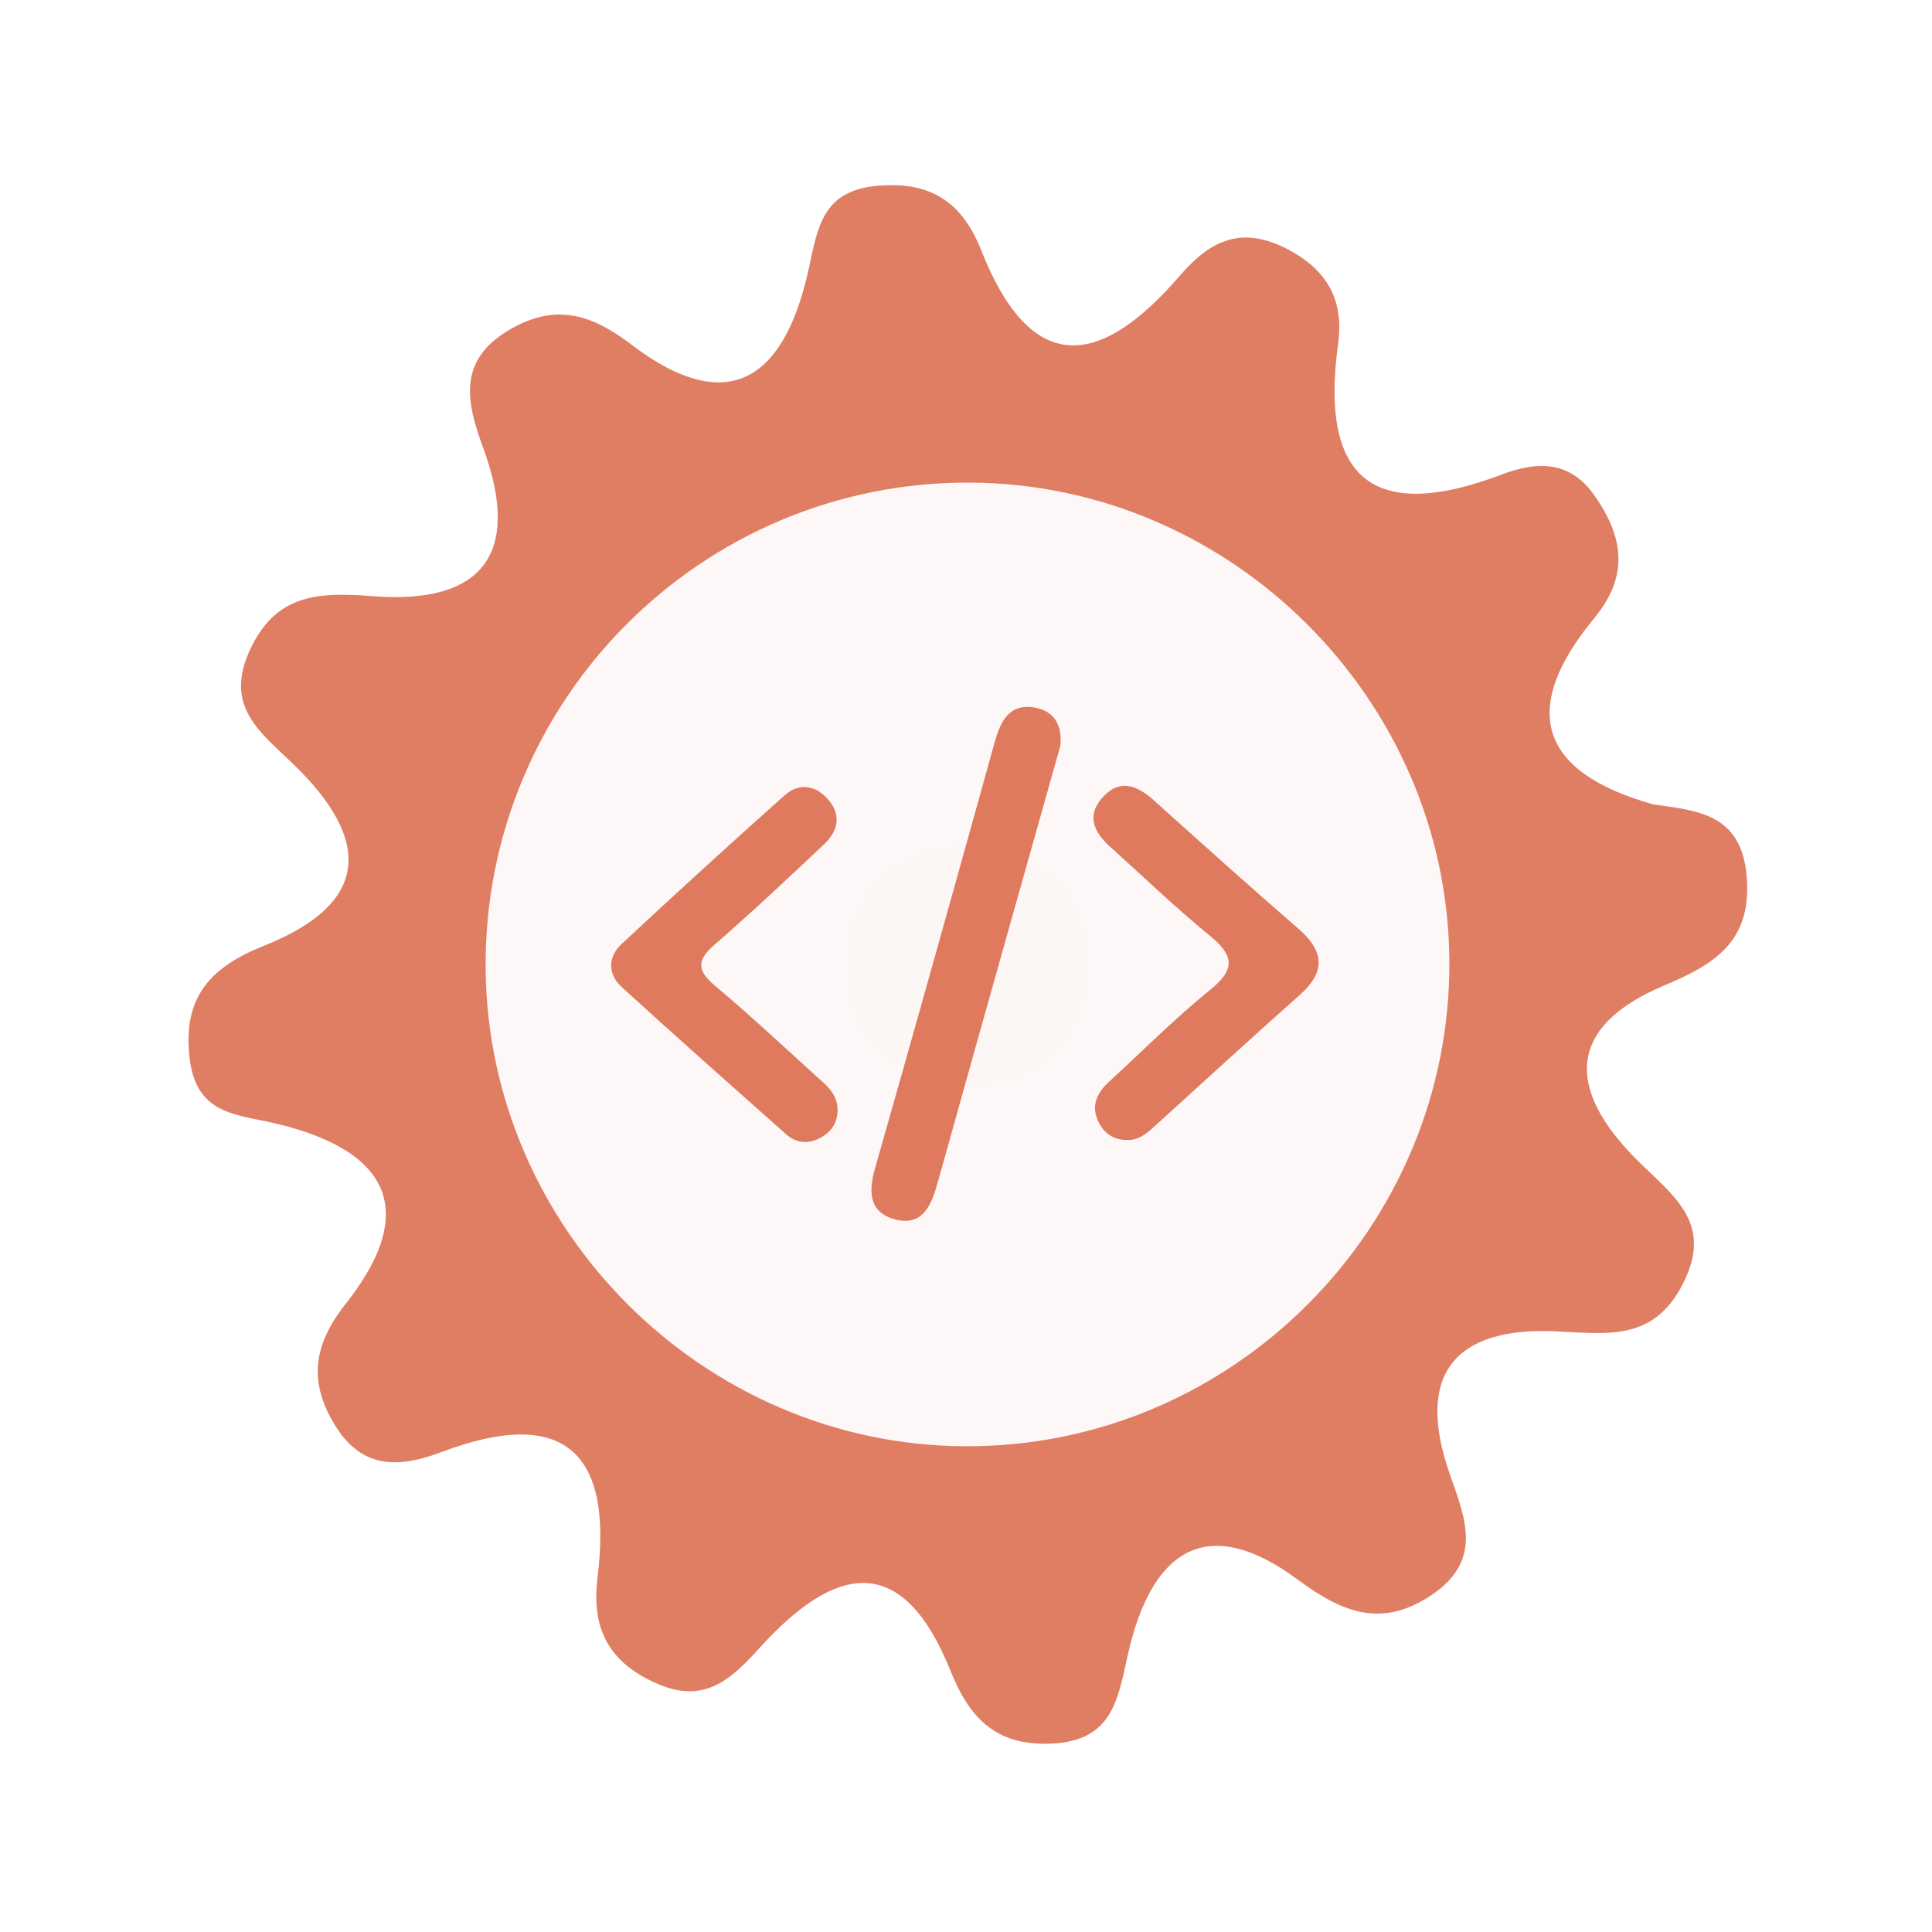
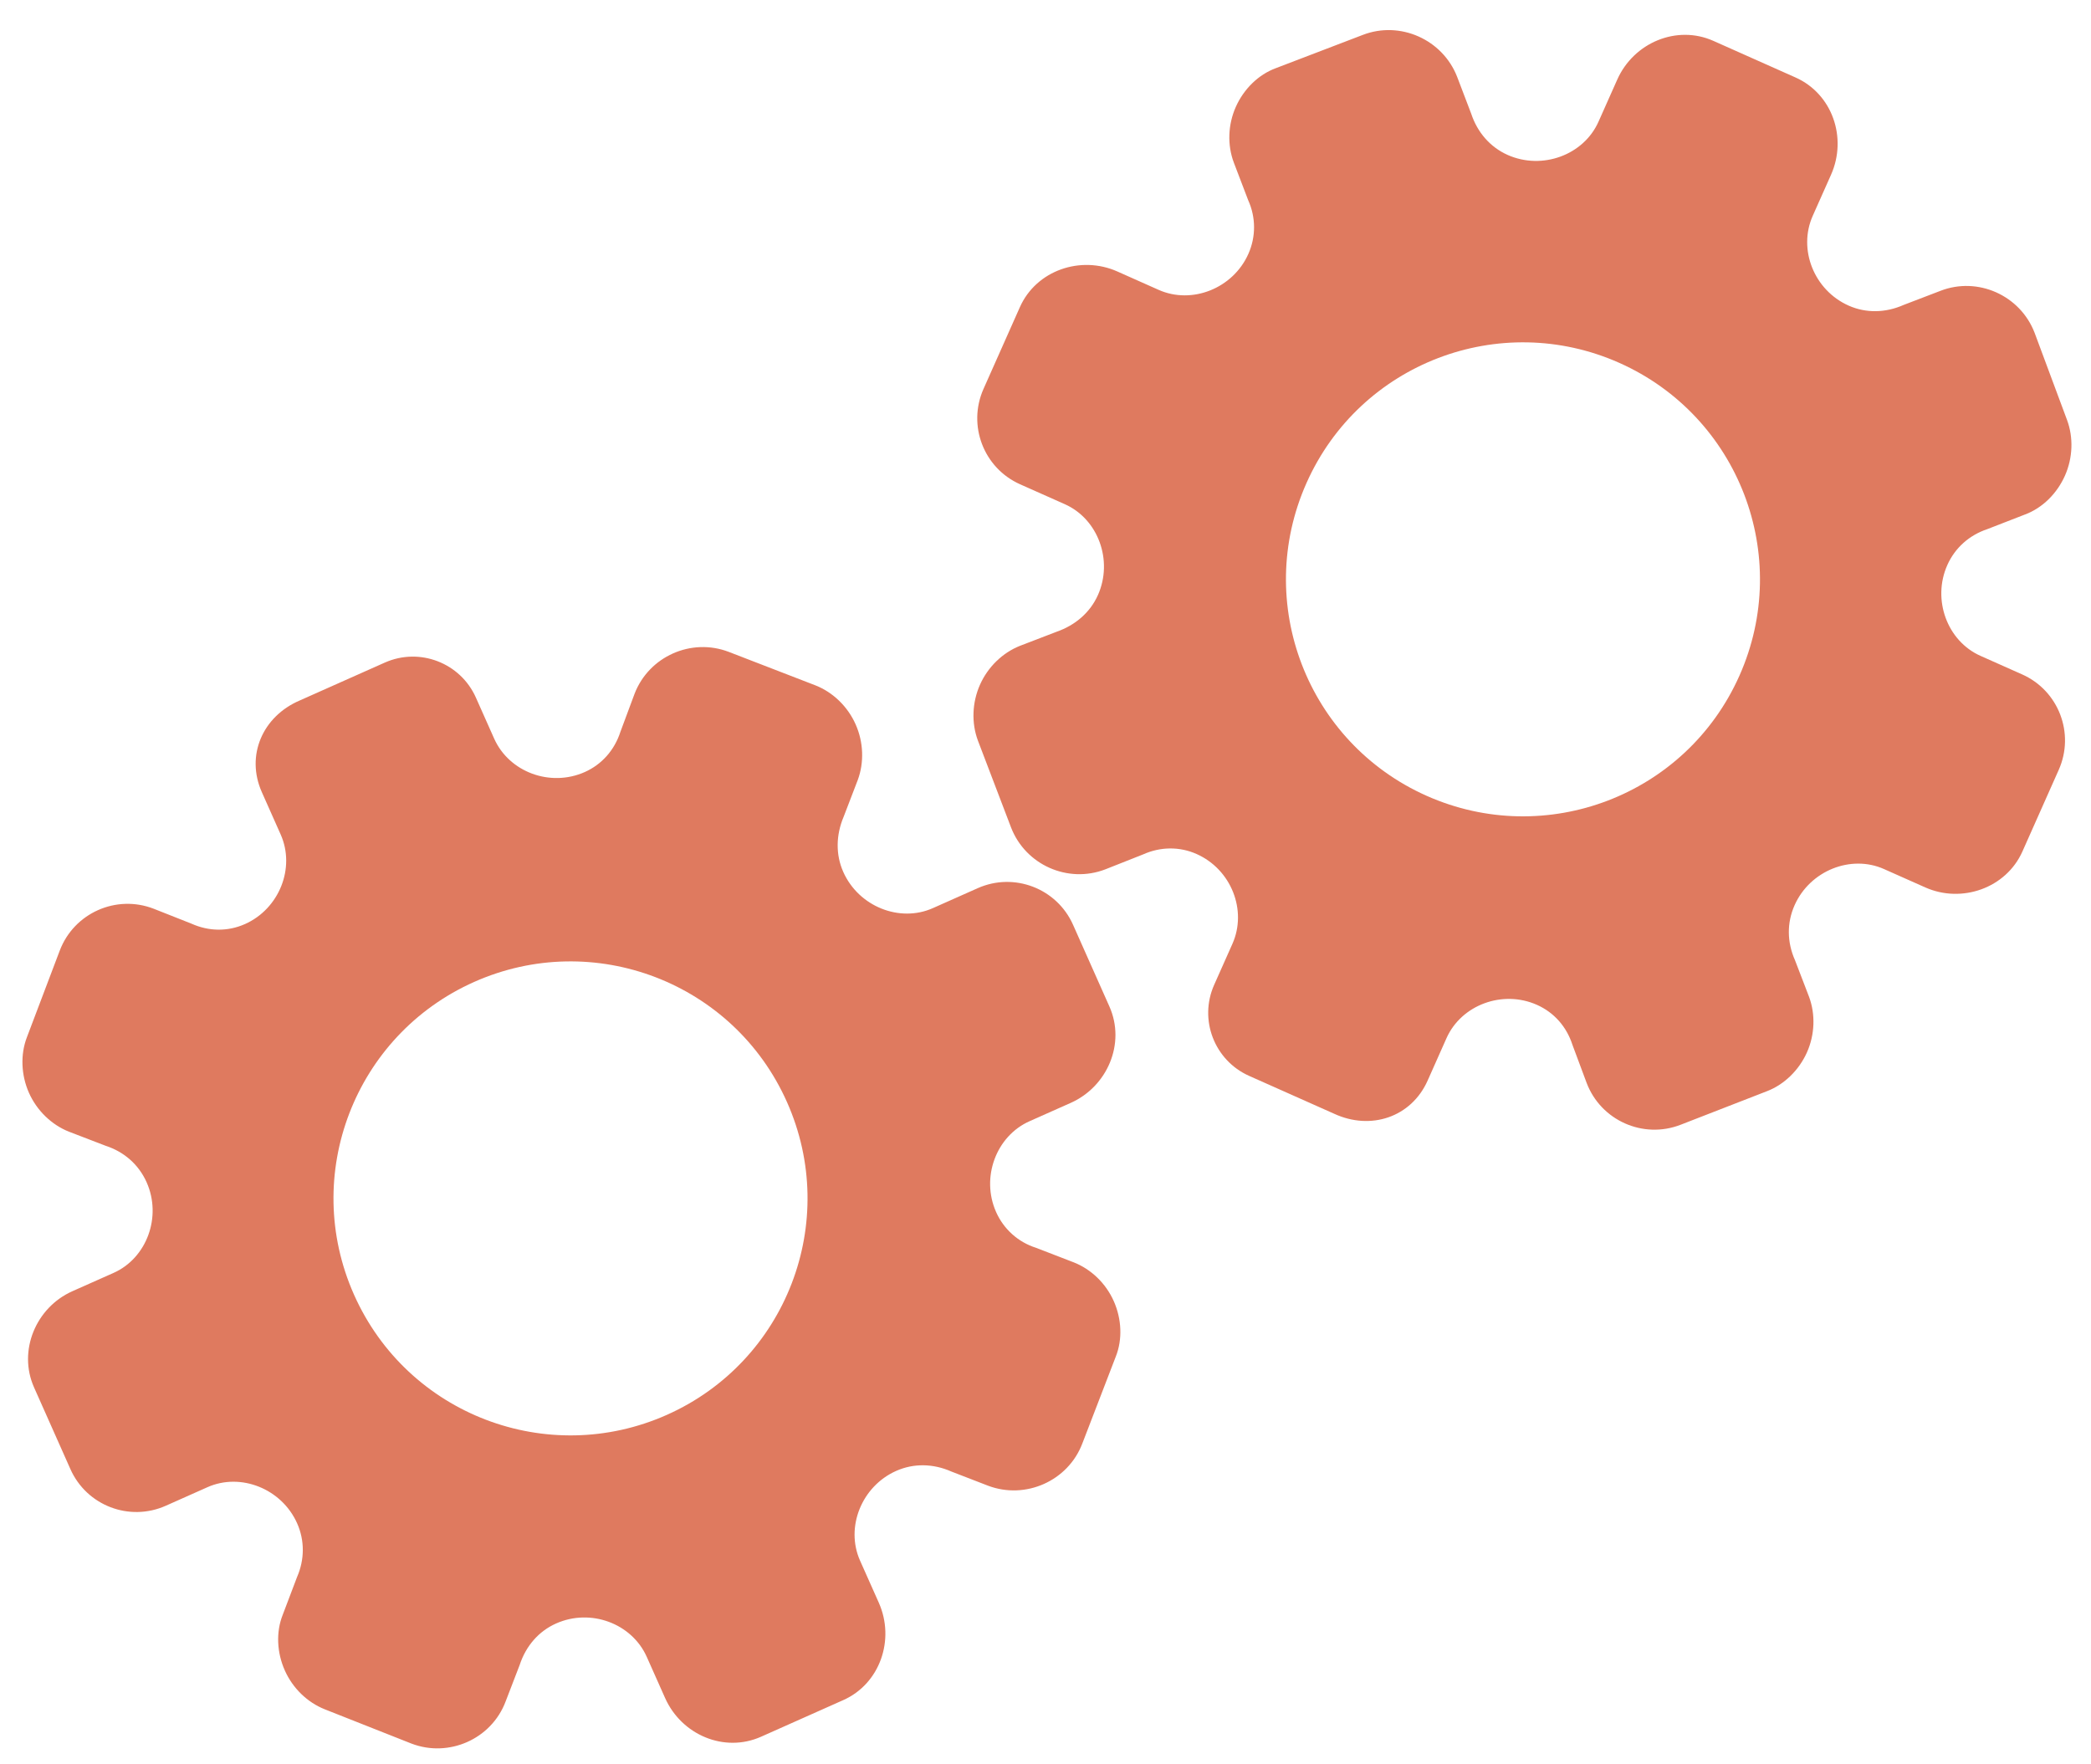
- <svg xmlns="http://www.w3.org/2000/svg" version="1.1" id="Calque_1" x="0px" y="0px" viewBox="0 0 400 400" style="enable-background:new 0 0 400 400;" xml:space="preserve">
+ <svg xmlns="http://www.w3.org/2000/svg" version="1.1" id="Calque_1" x="0px" y="0px" viewBox="0 0 56.483 47.636" style="enable-background:new 0 0 56.483 47.636;" xml:space="preserve">
  <style type="text/css">
- 	.st0{fill:#E07E64;}
- 	.st1{fill:#FDF8F7;}
- 	.st2{fill:#FCF6F4;}
+ 	.st0{display:none;}
+ 	.st1{display:inline;}
+ 	.st2{fill:#FEFEFE;}
	.st3{fill:#DF7A5F;}
+ 	.st4{fill:#FEFDFD;}
+ 	.st5{fill:#DF7B61;}
+ 	.st6{display:none;fill:#DF7A5F;}
</style>
+   <g class="st0">
+     <g class="st1">
+       <path class="st2" d="M-20.415,83.636c0-33.333,0-66.667,0-100c33.333,0,66.667,0,100,0c0,33.333,0,66.667,0,100    C46.252,83.636,12.918,83.636-20.415,83.636z M-2.367,77.461c4.241,0,8.027,0,11.636,0c1.779-3.334,2.089-6.999,4.275-9.976    c2.625-3.574,5.739-5.677,10.368-5.937c5.398-0.304,11.079-3.178,12.639-9.631c0.308-1.272,0.87-2.246,2.12-2.235    c2.648,0.022,4.441-1.862,6.113-3.216c1.438-1.164,1.912-1.662,3.857-0.977c2.262,0.797,4.822,0.029,6.54-1.993    c1.155-1.359,2.411-1.909,4.24-1.93c2.377-0.027,4.713-0.671,6.365-2.646c0.791-0.946,1.739-1.177,2.96-1.353    c3.048-0.44,6.243-1.687,7.515-4.375c1.187-2.509,2.479-5.589,0.742-8.699c-0.704-1.259-0.387-2.585,0.122-4.083    c0.578-1.697,0.475-3.862-0.021-5.629c-0.602-2.141-1.727-4.599-4.127-5.022c-2.211-0.389-2.393-2.065-3.005-3.334    c-1.494-3.095-3.744-5.012-7.059-5.8c-2.075-0.494-4.041-1.496-5.064-3.327c-1.397-2.502-3.834-3.518-6.07-4.571    c-3.583-1.686-6.468-1.372-11.653-0.199c-1.333,0.302-2.636-0.042-4.11-0.765c-5.453-2.677-11.21-3.44-16.734-0.075    c-1.717,1.046-2.98,0.963-4.878,0.415C10.235-9.1,6.159-8.571,2.907-5.192c-0.923,0.96-1.88,1.888-2.824,2.828    c-1.166,0-2.364-0.177-3.491,0.031C-8.088-1.468-13.643,4.563-14.374,9.605c-0.146,1.01-0.21,1.833-1.054,2.586    c-3.631,3.236-3.989,7.114-1.668,11.183c0.933,1.634,0.977,2.873,0.049,4.468c-0.683,1.175-1.114,2.575-1.332,3.927    c-0.585,3.624,1.395,6.138,3.964,8.315c0,0.688-0.004,1.35,0.001,2.013c0.033,4.686,1.964,8.413,6.307,10.213    c2.786,1.155,5.283,2.569,7.753,4.249c1.407,0.957,1.606,1.384,1.088,3.09c-0.529,1.742-0.611,3.693-1.043,5.56    c-0.421,1.819-0.309,3.71-1.007,5.593C-2.061,72.811-2.032,75.106-2.367,77.461z" />
+       <path class="st3" d="M-2.367,77.461c0.335-2.355,0.306-4.65,1.05-6.658c0.698-1.883,0.586-3.774,1.007-5.593    c0.432-1.867,0.513-3.818,1.043-5.56c0.519-1.707,0.319-2.133-1.088-3.09c-2.469-1.68-4.967-3.094-7.753-4.249    c-4.343-1.8-6.274-5.527-6.307-10.213c-0.005-0.663-0.001-1.325-0.001-2.013c-2.569-2.177-4.549-4.691-3.964-8.315    c0.218-1.352,0.649-2.752,1.332-3.927c0.928-1.595,0.884-2.834-0.049-4.468c-2.322-4.069-1.963-7.947,1.668-11.183    c0.844-0.753,0.908-1.576,1.054-2.586C-13.643,4.563-8.088-1.468-3.408-2.333c1.127-0.208,2.326-0.031,3.493-0.03    c0.943-0.941,1.899-1.869,2.822-2.829C6.159-8.571,10.235-9.1,14.405-7.896c1.898,0.548,3.161,0.631,4.878-0.415    c5.523-3.366,11.281-2.602,16.734,0.075c1.474,0.724,2.777,1.067,4.11,0.765c5.185-1.173,8.07-1.487,11.653,0.199    c2.236,1.052,4.673,2.069,6.07,4.571c1.023,1.831,2.989,2.833,5.064,3.327c3.315,0.788,5.566,2.705,7.059,5.8    c0.612,1.269,0.794,2.945,3.005,3.334c2.4,0.423,3.525,2.881,4.127,5.022c0.497,1.767,0.599,3.932,0.021,5.629    c-0.51,1.498-0.826,2.824-0.122,4.083c1.737,3.109,0.445,6.19-0.742,8.699c-1.272,2.689-4.467,3.935-7.515,4.375    c-1.221,0.176-2.169,0.407-2.96,1.353c-1.652,1.975-3.987,2.618-6.365,2.646c-1.829,0.021-3.085,0.57-4.24,1.93    c-1.718,2.022-4.278,2.79-6.54,1.993c-1.945-0.686-2.419-0.188-3.857,0.977c-1.672,1.354-3.466,3.239-6.113,3.216    c-1.25-0.011-1.812,0.964-2.12,2.235c-1.561,6.453-7.241,9.327-12.639,9.631c-4.629,0.26-7.743,2.363-10.368,5.937    c-2.187,2.977-2.497,6.642-4.275,9.976C5.66,77.461,1.874,77.461-2.367,77.461z M35.599,3.732    c-0.091,2.616-0.673,4.597-1.425,4.794c-2.11,0.552-3.856-0.016-5.023-1.956c-0.9,0.9-1.722,1.722-2.737,2.737    c2.321,0.954,2.704,2.929,2.019,4.889c-0.75,2.145-3.109,1.171-4.758,1.55c0,1.342,0,2.457,0,3.785    c1.683,0.35,4.034-0.578,4.774,1.564c0.672,1.946,0.05,3.84-1.897,4.956c0.908,0.931,1.718,1.76,2.88,2.95    c1.001-1.033,1.986-2.05,2.983-3.08c0.882,0.597,2.266,1.089,2.861,2.062c0.593,0.972,0.396,2.426,0.523,3.488    c1.394,0,2.506,0,3.916,0c-0.86-3.268,0.707-4.907,3.507-5.699c0.939,0.939,1.879,1.879,2.891,2.891    c0.765-0.849,1.529-1.698,2.395-2.659c-1.783-1.064-2.479-2.941-1.822-4.869c0.727-2.133,3.056-1.298,4.661-1.569    c0-1.457,0-2.682,0-3.892c-1.814-0.139-3.796,0.487-4.587-1.437c-0.847-2.057-0.045-3.832,1.909-5.042    c-0.905-0.871-1.737-1.671-2.776-2.672c-0.899,2.303-2.928,2.611-4.836,1.979c-2.144-0.71-1.237-3.075-1.572-4.771    C38.162,3.732,37.047,3.732,35.599,3.732z M15.411,47.636c0.057-0.745,0.07-1.521,0.182-2.282c0.326-2.228,0.98-2.632,3.132-2.766    c1.418-0.089,2.045,0.793,2.873,1.548c0.178,0.162,0.45,0.222,0.126,0.07c1.102-0.778,1.998-1.411,3.113-2.199    c-2.437-1.083-2.687-3.013-2.168-4.747c0.573-1.914,2.515-1.708,4.178-1.65c0.239,0.008,0.491-0.341,0.546-0.382    c0-1.254,0-2.364,0-3.424c-1.675-0.462-3.689,0.531-4.566-1.461c-0.945-2.148,0.036-3.9,1.276-4.817    c-0.845-1.057-1.518-1.899-2.229-2.788c-0.959,1.005-1.868,1.959-2.751,2.883c-1.09-0.728-2.462-1.212-3.082-2.179    c-0.621-0.967-0.49-2.416-0.719-3.835c-1.317,0.076-2.538,0.147-4.019,0.232c1.34,3.573-1.046,4.604-3.778,5.851    c-0.706-0.795-1.649-1.856-2.353-2.65c-0.882,0.676-1.767,1.355-2.827,2.168c2.235,1.114,2.659,2.891,2.19,4.736    c-0.668,2.626-3.385,1.191-4.791,1.869c0,1.417,0,2.532,0,3.71c1.795,0.336,4.064-0.552,4.788,1.737    c0.623,1.97-0.286,3.681-1.585,4.581c0.777,1.063,1.43,1.957,2.092,2.861c1.221-1.255,2.08-2.238,3.912-2.142    c3.767,0.197,2.045,3.439,2.901,5.075C13.092,47.636,14.089,47.636,15.411,47.636z" />
+       <path class="st4" d="M35.599,3.732c1.448,0,2.563,0,3.885,0c0.335,1.696-0.573,4.061,1.572,4.771    c1.909,0.632,3.937,0.324,4.836-1.979c1.039,1,1.871,1.801,2.776,2.672c-1.955,1.209-2.756,2.984-1.909,5.042    c0.792,1.923,2.773,1.298,4.587,1.437c0,1.21,0,2.435,0,3.892c-1.605,0.272-3.934-0.564-4.661,1.569    c-0.657,1.928,0.039,3.805,1.822,4.869c-0.866,0.961-1.631,1.811-2.395,2.659c-1.012-1.012-1.951-1.951-2.891-2.891    c-2.799,0.792-4.367,2.432-3.507,5.699c-1.41,0-2.521,0-3.916,0c-0.127-1.062,0.07-2.516-0.523-3.488    c-0.594-0.973-1.978-1.464-2.861-2.062c-0.997,1.03-1.982,2.047-2.983,3.08c-1.161-1.19-1.971-2.02-2.88-2.95    c1.948-1.115,2.569-3.009,1.897-4.956c-0.739-2.142-3.091-1.214-4.774-1.564c0-1.329,0-2.444,0-3.785    c1.649-0.379,4.008,0.595,4.758-1.55c0.685-1.961,0.301-3.935-2.019-4.889c1.015-1.015,1.837-1.837,2.737-2.737    c1.167,1.939,2.913,2.508,5.023,1.956C34.926,8.329,35.508,6.347,35.599,3.732z M43.585,17.419    c-0.464-3.342-2.692-5.906-6.214-5.721c-3.357,0.177-5.91,2.63-5.724,6.152c0.177,3.357,2.63,5.91,6.152,5.724    C41.156,23.397,43.494,20.955,43.585,17.419z" />
+       <path class="st4" d="M15.411,47.636c-1.323,0-2.319,0-3.556,0c-0.856-1.636,0.866-4.878-2.901-5.075    c-1.833-0.096-2.692,0.888-3.912,2.142c-0.661-0.905-1.314-1.798-2.092-2.861c1.3-0.901,2.209-2.612,1.585-4.581    c-0.724-2.289-2.994-1.4-4.788-1.737c0-1.178,0-2.293,0-3.71c1.406-0.678,4.123,0.756,4.791-1.869    c0.469-1.845,0.045-3.623-2.19-4.736c1.06-0.813,1.945-1.492,2.827-2.168c0.704,0.793,1.647,1.855,2.353,2.65    c2.731-1.247,5.118-2.278,3.778-5.851c1.48-0.086,2.702-0.156,4.019-0.232c0.228,1.419,0.098,2.868,0.719,3.835    c0.62,0.966,1.992,1.451,3.082,2.179c0.882-0.925,1.792-1.878,2.751-2.883c0.711,0.889,1.384,1.731,2.229,2.788    c-1.24,0.917-2.22,2.669-1.276,4.817c0.876,1.993,2.891,1,4.566,1.461c0,1.059,0,2.17,0,3.424    c-0.055,0.041-0.307,0.39-0.546,0.382c-1.663-0.058-3.606-0.264-4.178,1.65c-0.519,1.734-0.268,3.664,2.168,4.747    c-1.115,0.788-2.011,1.42-3.113,2.199c0.325,0.151,0.052,0.092-0.126-0.07c-0.828-0.755-1.456-1.636-2.873-1.548    c-2.153,0.135-2.806,0.538-3.132,2.766C15.482,46.115,15.468,46.891,15.411,47.636z M19.585,33.633    c-0.04-3.107-2.762-5.982-6.003-5.988c-3.107-0.006-5.982,2.752-5.988,5.993c-0.006,3.107,2.752,5.982,5.993,5.988    C16.695,39.632,19.534,36.874,19.585,33.633z" />
+       <path class="st5" d="M43.585,17.419c-0.091,3.537-2.429,5.978-5.786,6.155c-3.522,0.185-5.975-2.367-6.152-5.724    c-0.185-3.522,2.367-5.975,5.724-6.152C40.893,11.512,43.121,14.076,43.585,17.419z" />
+       <path class="st5" d="M19.585,33.633c-0.051,3.241-2.891,5.998-5.997,5.993c-3.241-0.006-5.998-2.88-5.993-5.988    c0.006-3.241,2.88-5.998,5.988-5.993C16.823,27.652,19.545,30.526,19.585,33.633z" />
+     </g>
+   </g>
+   <rect x="-2.415" y="16.636" class="st6" width="30" height="33" />
+   <rect x="22.585" y="2.636" class="st6" width="30" height="31" />
  <g>
-     <g>
-       <g>
-         <path class="st0" d="M342.297,166.54c9.276,1.317,18.338,1.936,19.359,15.132c1.042,13.468-6.957,18.084-17.102,22.357     c-20.729,8.745-19.811,21.852-5.835,35.922c7.436,7.492,16.261,13.042,9.684,25.898c-6.15,12.018-15.765,10.233-26.52,9.779     c-20.47-0.86-28.912,8.758-21.809,29.314c3.035,8.795,7.162,17.769-3.293,25.024c-10.316,7.164-18.543,4.179-27.985-2.838     c-19.515-14.512-30.612-5.321-35.24,15.277c-2.143,9.533-3.204,18.113-16.053,18.599c-11.472,0.442-16.853-5.467-20.678-14.997     c-9.999-24.943-23.846-22.067-39.343-5.06c-5.735,6.291-11.222,12.003-21.218,7.728c-10.2-4.355-13.88-11.456-12.553-22.107     c3.244-26.02-7.033-35.489-32.354-25.921c-8.501,3.21-16.172,3.648-21.775-5.207c-5.708-9.011-4.914-16.769,1.945-25.438     c15.927-20.111,8.042-32.126-14.678-37.447c-8.048-1.887-16.177-1.773-17.585-13.412c-1.576-13.006,4.679-19.065,15.432-23.352     c22.579-9.016,21.762-22.351,6.099-37.523c-6.781-6.577-14.387-11.868-9.166-23.445c5.416-12.016,14.394-12.244,25.669-11.384     c22.644,1.73,30.742-8.862,22.771-30.615c-3.382-9.245-5.546-17.98,5.148-24.395c9.385-5.64,16.933-3.637,25.411,2.841     c20.988,16.022,32.144,6.134,36.885-15.946c1.829-8.534,2.938-15.867,14.139-16.857c11.179-0.989,17.588,3.474,21.525,13.415     c10.453,26.382,24.755,24.157,41.061,5.234c5.893-6.845,12.203-10.494,21.628-5.871c8.728,4.269,12.447,10.643,11.175,19.917     c-3.839,28.021,7.248,37.172,33.822,27.099c7.4-2.803,14.156-2.98,19.289,4.374c5.941,8.512,7.213,16.522-0.099,25.373     C314.594,146.718,318.505,159.866,342.297,166.54z" />
-         <path class="st1" d="M300.076,198.691c0.49,55.42-44.98,101.05-100.37,100.74c-54.01-0.3-98.69-44.85-99.16-98.84     c-0.48-55.59,44.71-100.95,100.3-100.67C254.876,100.181,299.596,144.711,300.076,198.691z" />
-         <path class="st2" d="M201.566,174.821c13.89,2.81,23.26,10.52,22.99,24.77c-0.29,15.63-10.01,25.07-25.68,24.3     c-13.94-0.68-23.04-9.88-22.84-24.11C176.256,184.041,186.426,176.281,201.566,174.821z" />
-         <g>
-           <g>
-             <g>
-               <path class="st3" d="M219.515,154.478c-3.03,10.753-6.037,21.41-9.032,32.067c-5.466,19.455-10.952,38.902-16.366,58.373        c-1.279,4.603-3.106,9.073-8.823,7.536c-5.452-1.467-5.505-5.764-4.08-10.748c8.373-29.276,16.537-58.614,24.701-87.949        c1.216-4.371,2.982-8.18,8.312-7.261C218.417,147.217,220.012,150.383,219.515,154.478z" />
-               <path class="st3" d="M173.4,229.604c0.101,2.816-1.326,4.808-3.665,6.039c-2.407,1.268-4.913,1.035-6.974-0.799        c-11.387-10.113-22.793-20.207-34.033-30.481c-2.869-2.623-2.942-6.2-0.09-8.862c11.13-10.391,22.397-20.643,33.749-30.795        c2.885-2.578,6.227-2.278,8.885,0.61c3.04,3.303,2.304,6.699-0.699,9.526c-7.461,7.025-14.922,14.058-22.661,20.768        c-3.682,3.194-3.624,5.315,0.068,8.422c7.199,6.064,14.091,12.493,21.066,18.818        C171.076,224.693,173.349,226.451,173.4,229.604z" />
-               <path class="st3" d="M233.091,236.017c-2.805-0.071-4.721-1.598-5.793-4.022c-1.448-3.274-0.052-5.873,2.395-8.11        c6.948-6.358,13.598-13.084,20.909-18.988c5.505-4.447,4.639-7.304-0.309-11.334c-7.077-5.768-13.661-12.143-20.456-18.253        c-3.243-2.918-4.975-6.314-1.692-10.079c3.57-4.09,7.229-2.703,10.785,0.501c9.885,8.892,19.777,17.776,29.821,26.487        c5.327,4.62,5.887,8.863,0.369,13.758c-10.153,9.006-20.14,18.2-30.196,27.318        C237.258,234.805,235.548,236.206,233.091,236.017z" />
-             </g>
-           </g>
-         </g>
-       </g>
-     </g>
+     <path class="st3" d="M7.073,21.398l0.509,1.144c0.402,0.903-0.04,2.007-0.965,2.419C6.15,25.168,5.64,25.16,5.172,24.95   l-1.017-0.402c-1.014-0.395-2.157,0.114-2.542,1.132l-0.887,2.34c-0.178,0.463-0.157,1.021,0.057,1.501s0.611,0.862,1.077,1.047   l0.989,0.38c0.51,0.165,0.901,0.515,1.112,0.988c0.415,0.932,0.004,2.048-0.892,2.447l-1.115,0.496   c-0.983,0.438-1.475,1.608-1.034,2.598l0.982,2.207c0.438,0.985,1.592,1.428,2.577,0.989l1.125-0.501   c0.899-0.4,2.006,0.042,2.422,0.975c0.208,0.467,0.202,0.985-0.002,1.452l-0.387,1.02c-0.186,0.467-0.158,1.023,0.057,1.504   c0.214,0.481,0.612,0.864,1.08,1.049l2.339,0.925c1.013,0.388,2.161-0.123,2.543-1.132l0.382-0.992   c0.167-0.511,0.514-0.911,0.982-1.119c0.935-0.417,2.048-0.003,2.451,0.902l0.494,1.109c0.445,0.999,1.6,1.49,2.594,1.047   l1.111-0.495l1.111-0.495c0.987-0.439,1.402-1.63,0.958-2.629l-0.507-1.138c-0.402-0.903,0.045-2.009,0.976-2.423   c0.469-0.209,0.999-0.201,1.491,0.017l0.986,0.381c1.015,0.386,2.165-0.126,2.55-1.135l0.904-2.348   c0.187-0.467,0.16-1.022-0.054-1.502c-0.214-0.481-0.612-0.862-1.08-1.046l-1.018-0.393c-0.481-0.152-0.873-0.501-1.08-0.967   c-0.415-0.932,0-2.05,0.902-2.452l1.114-0.496c0.989-0.44,1.489-1.605,1.045-2.603l-0.982-2.207   c-0.438-0.985-1.592-1.428-2.577-0.989l-1.209,0.538c-0.898,0.4-2.005-0.043-2.421-0.977c-0.208-0.467-0.199-0.996,0.01-1.491   l0.381-0.992c0.175-0.471,0.157-1.023-0.058-1.505c-0.214-0.482-0.612-0.864-1.08-1.05l-2.345-0.906   c-1.013-0.389-2.159,0.122-2.547,1.134l-0.382,1.027c-0.158,0.49-0.501,0.879-0.961,1.084c-0.934,0.416-2.046,0.001-2.449-0.904   l-0.493-1.107c-0.419-0.94-1.521-1.363-2.461-0.945l-1.188,0.529l-1.109,0.494C7.096,19.349,6.631,20.405,7.073,21.398z    M12.808,26.524L12.808,26.524c3.223-1.435,7.008,0.006,8.45,3.244s-0.021,7.015-3.244,8.45l0,0l0,0   c-3.223,1.435-7.008-0.006-8.45-3.244S9.585,27.959,12.808,26.524L12.808,26.524z" />
+     <path class="st3" d="M38.564,29.188l0.509-1.144c0.402-0.903,1.519-1.313,2.444-0.901c0.466,0.208,0.801,0.592,0.959,1.081   l0.382,1.025c0.385,1.018,1.529,1.527,2.542,1.132l2.333-0.907c0.463-0.178,0.863-0.567,1.077-1.047s0.232-1.031,0.057-1.501   l-0.38-0.989c-0.218-0.49-0.221-1.014-0.01-1.487c0.415-0.932,1.519-1.374,2.415-0.975l1.115,0.496   c0.983,0.438,2.182,0.02,2.623-0.97l0.982-2.207c0.438-0.985-0.004-2.139-0.989-2.577l-1.125-0.501   c-0.899-0.4-1.312-1.519-0.896-2.453c0.208-0.467,0.597-0.809,1.08-0.97l1.017-0.395c0.472-0.175,0.866-0.567,1.08-1.049   c0.214-0.481,0.232-1.033,0.057-1.504l-0.877-2.357c-0.39-1.013-1.537-1.523-2.543-1.132l-0.992,0.38   c-0.491,0.218-1.021,0.227-1.488,0.019c-0.935-0.416-1.372-1.52-0.97-2.424l0.494-1.109c0.445-0.999,0.036-2.186-0.958-2.629   l-1.111-0.495l-1.111-0.495c-0.987-0.439-2.149,0.048-2.594,1.047l-0.507,1.138c-0.402,0.903-1.523,1.311-2.454,0.897   c-0.469-0.209-0.818-0.608-0.986-1.119l-0.377-0.988c-0.392-1.012-1.543-1.524-2.55-1.135l-2.35,0.899   c-0.472,0.174-0.866,0.565-1.08,1.046c-0.214,0.481-0.231,1.031-0.054,1.502l0.389,1.019c0.208,0.459,0.212,0.984,0.004,1.45   c-0.415,0.932-1.524,1.372-2.425,0.97l-1.114-0.496c-0.989-0.44-2.189-0.033-2.633,0.965l-0.982,2.207   c-0.438,0.985,0.004,2.139,0.989,2.577l1.209,0.538c0.898,0.4,1.309,1.519,0.893,2.453c-0.208,0.467-0.607,0.814-1.114,0.991   l-0.992,0.381c-0.467,0.185-0.865,0.568-1.08,1.05c-0.214,0.482-0.233,1.033-0.058,1.505l0.896,2.349   c0.389,1.013,1.535,1.523,2.547,1.134l1.019-0.403c0.47-0.211,0.988-0.216,1.448-0.011c0.934,0.416,1.37,1.52,0.967,2.425   l-0.493,1.107c-0.419,0.94,0.004,2.042,0.945,2.461l1.188,0.529l1.109,0.494C37.026,30.541,38.122,30.181,38.564,29.188z    M38.536,21.496L38.536,21.496c-3.223-1.435-4.685-5.212-3.244-8.45c1.441-3.238,5.227-4.679,8.45-3.244l0,0l0,0   c3.223,1.435,4.685,5.212,3.244,8.45C45.544,21.49,41.759,22.931,38.536,21.496L38.536,21.496z" />
  </g>
  <g>
</g>
  <g>
</g>
  <g>
</g>
  <g>
</g>
  <g>
</g>
  <g>
</g>
  <g>
</g>
  <g>
</g>
  <g>
</g>
  <g>
</g>
  <g>
</g>
  <g>
</g>
  <g>
</g>
  <g>
</g>
  <g>
</g>
</svg>
